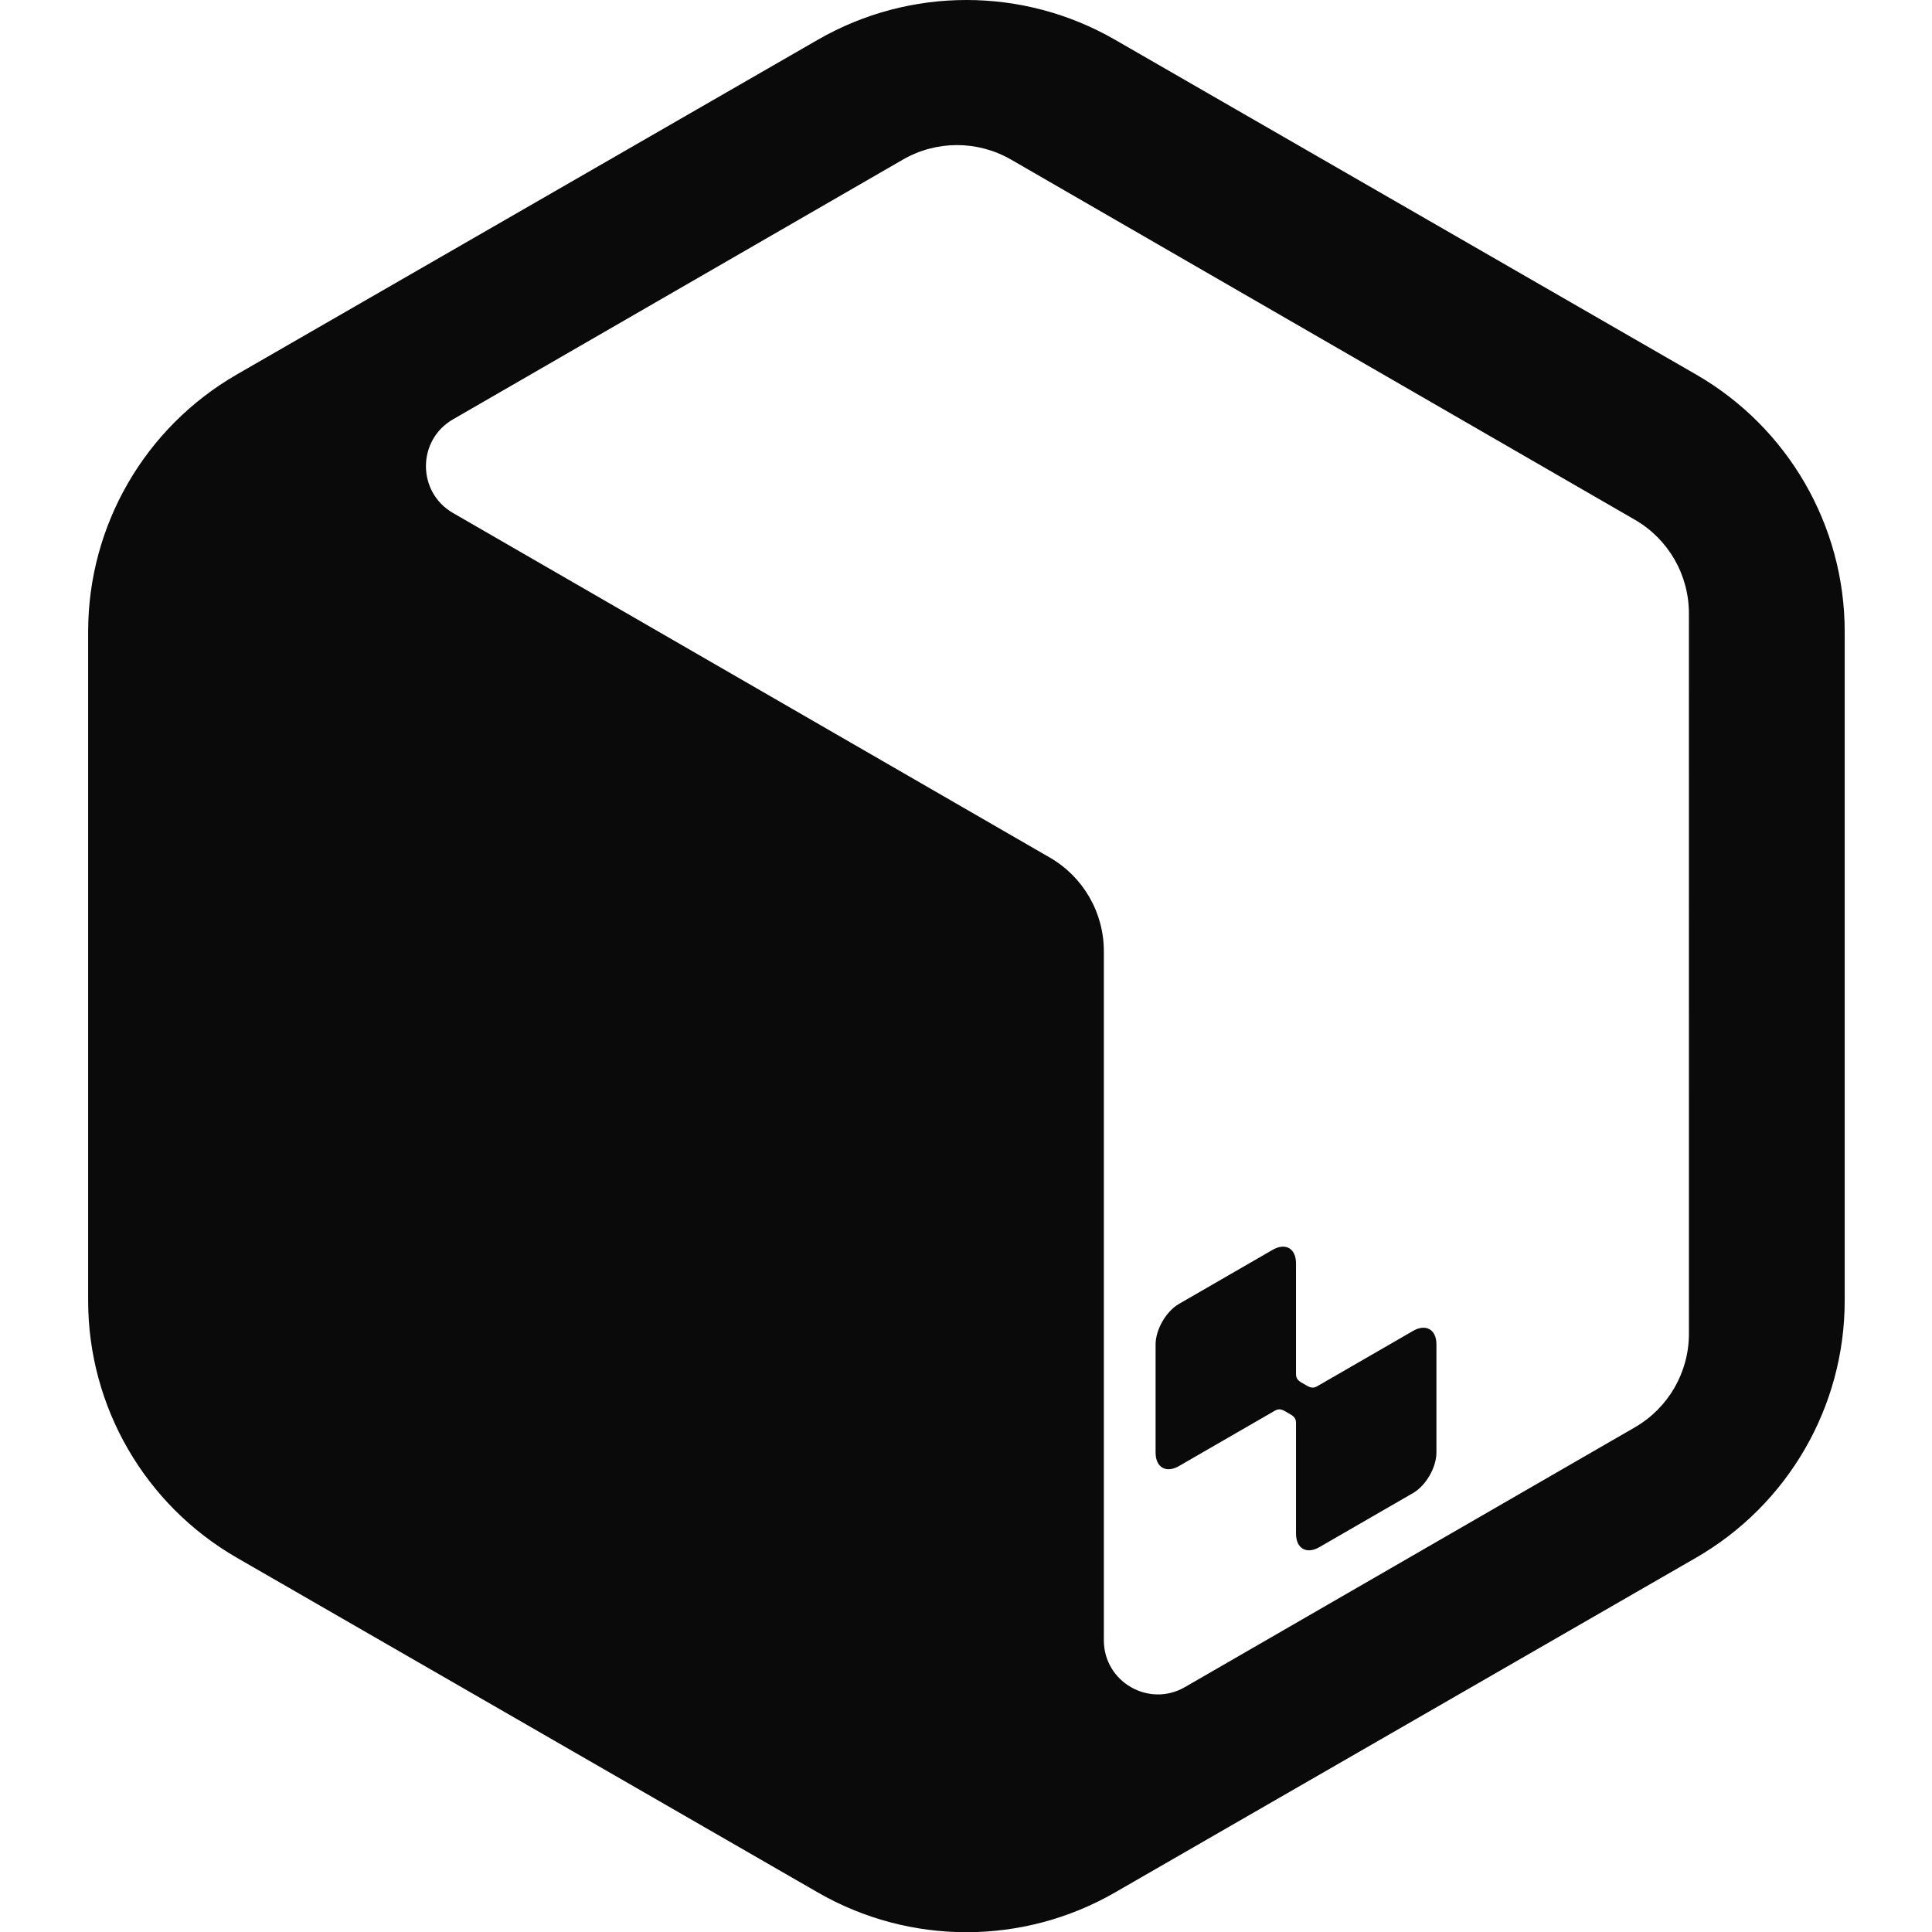
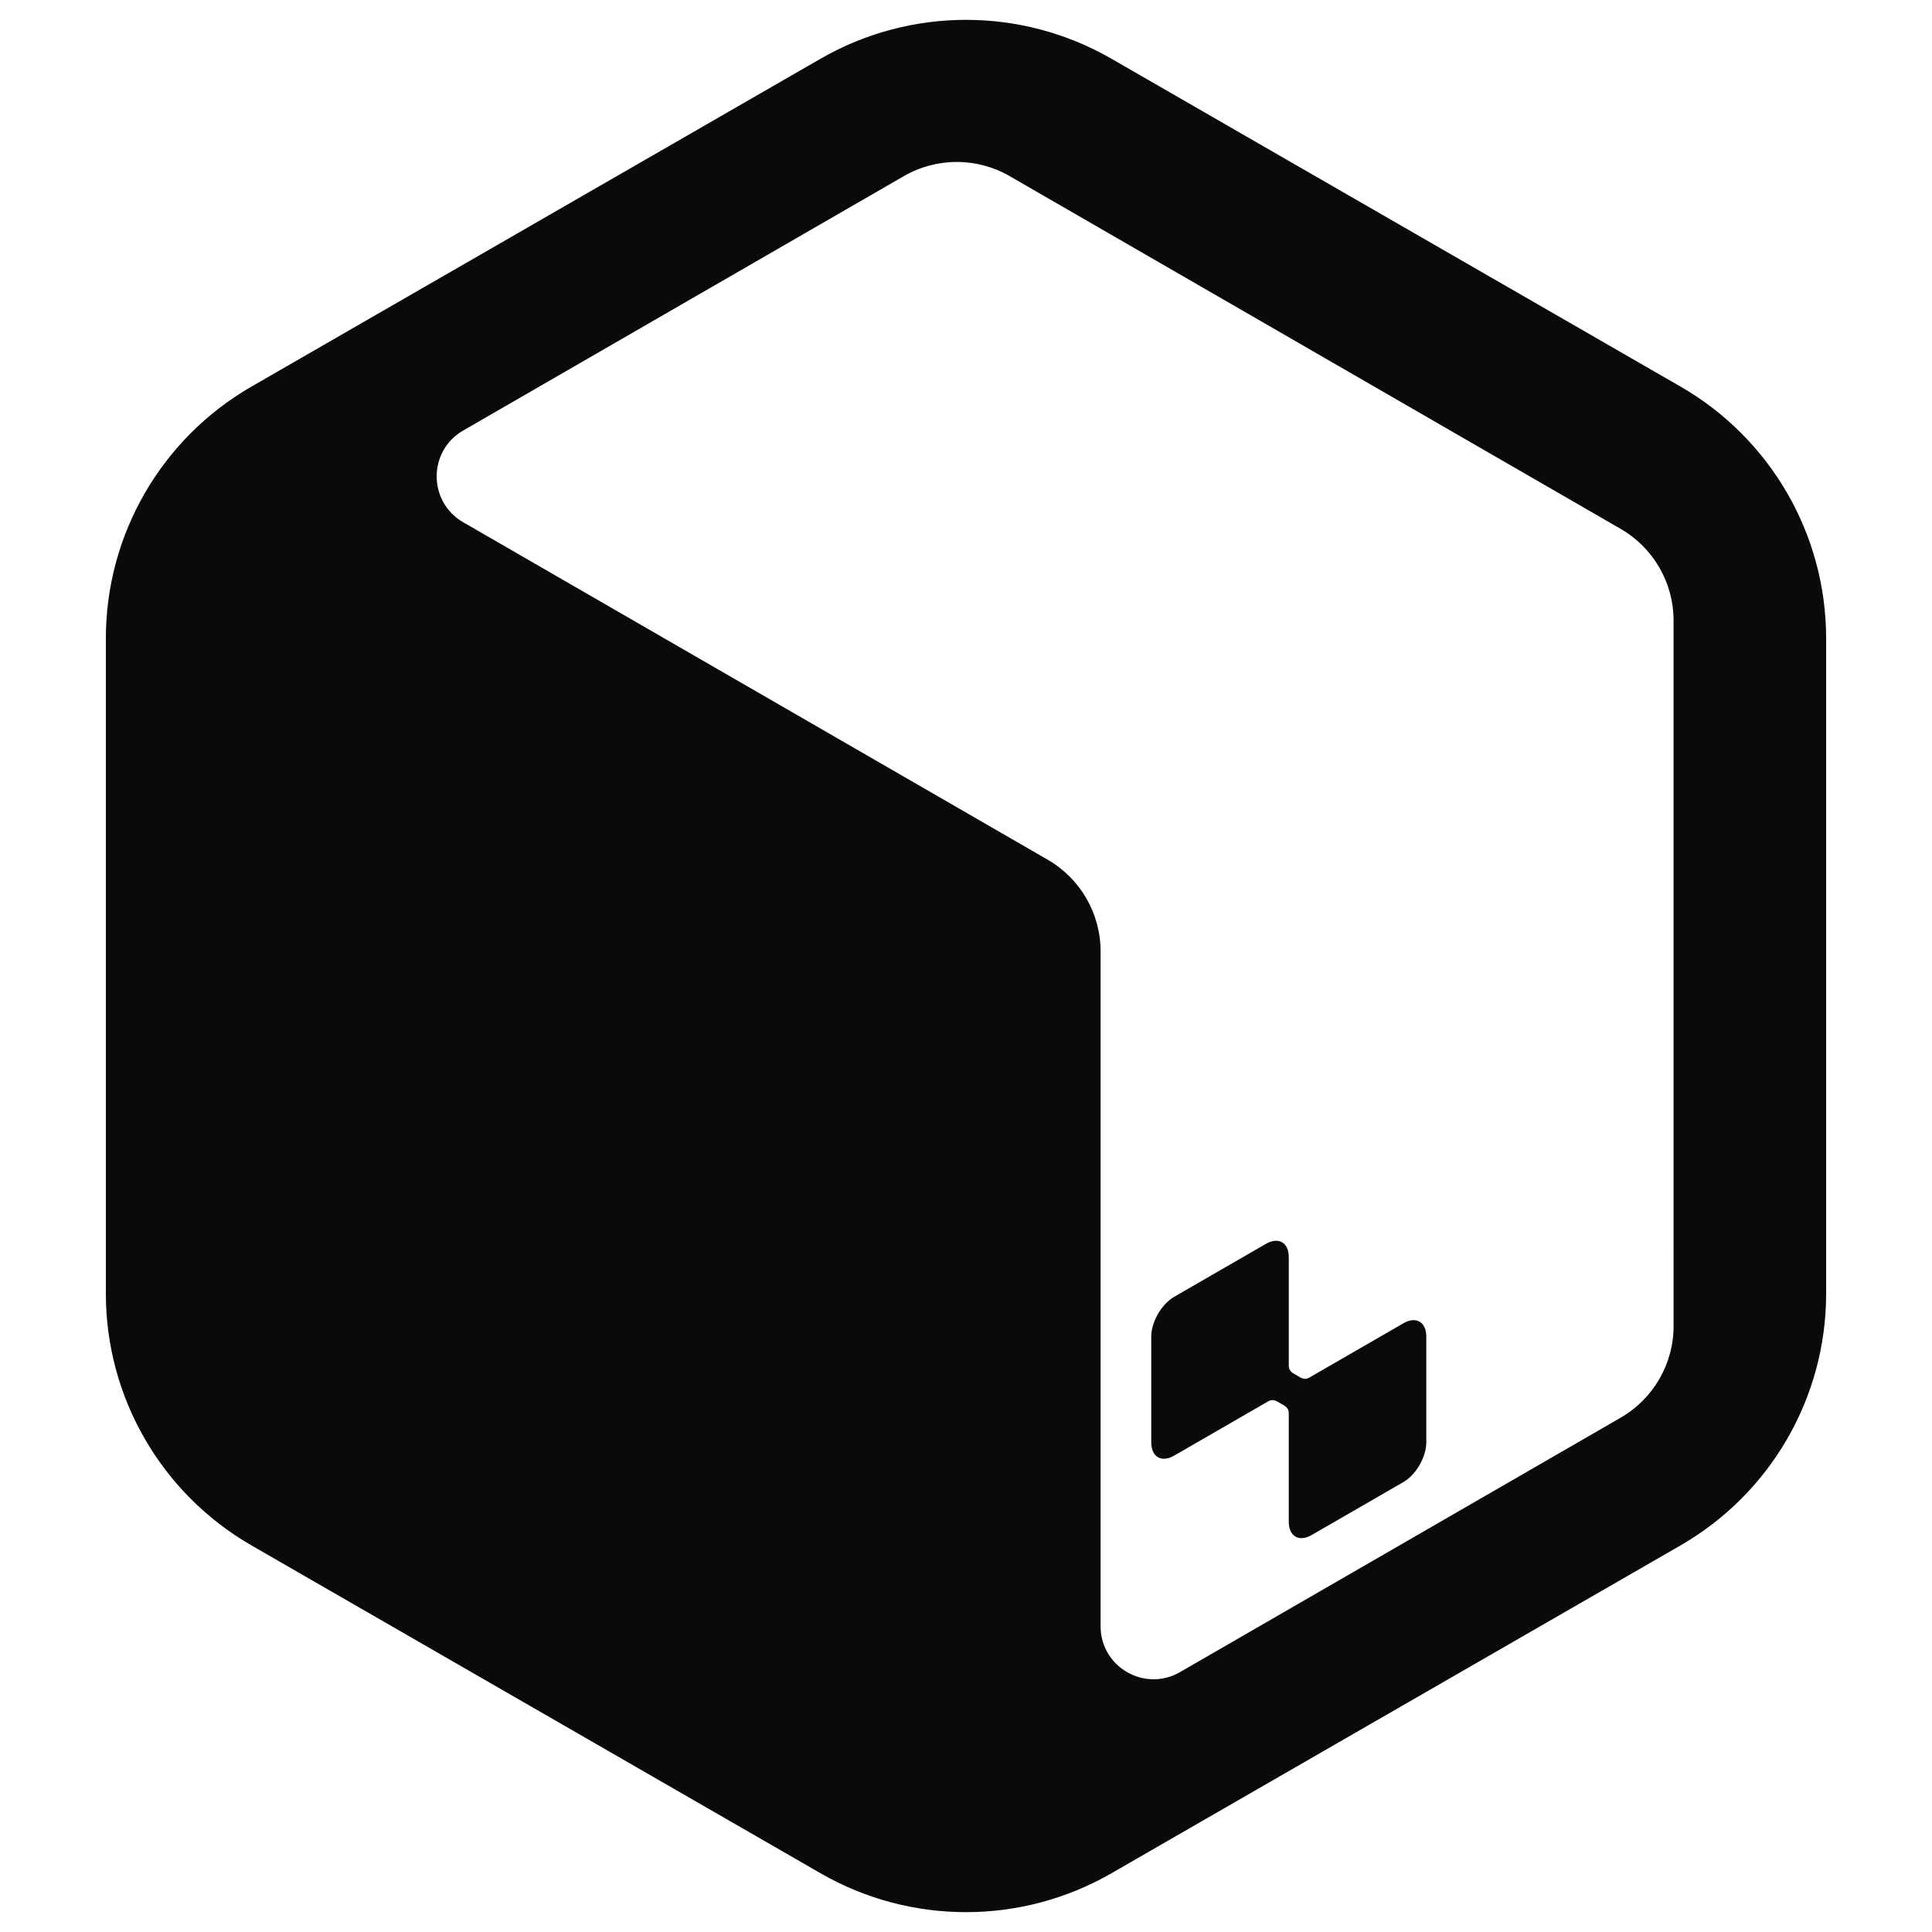
- <svg xmlns="http://www.w3.org/2000/svg" width="32" height="32" viewBox="0 0 32 32" fill="none">
+ <svg xmlns="http://www.w3.org/2000/svg" width="32" height="32" viewBox="-3 -3 266 292" fill="none">
  <style>
  .logo { fill: #0a0a0a; }
  @media (prefers-color-scheme: dark) {
    .logo { fill: #fafafa; }
  }
</style>
-   <g transform="translate(1.46, 0) scale(0.1119)">
-     <path class="logo" fill-rule="evenodd" clip-rule="evenodd" d="M108.013 5.879C121.62 -1.96 138.38 -1.96 151.987 5.879L237.988 55.424C251.609 63.271 260 77.781 260 93.483V192.517C260 208.219 251.608 222.728 237.987 230.575L151.987 280.121C138.38 287.96 121.62 287.96 108.013 280.121L22.012 230.575C8.392 222.728 0 208.219 0 192.517V93.483C0 77.78 8.392 63.271 22.013 55.424L108.013 5.879ZM136.603 23.62C131.652 20.762 125.553 20.762 120.603 23.62L54 62.072C48.667 65.151 48.667 72.849 54 75.928L142.342 126.931C147.292 129.789 150.342 135.072 150.342 140.788V242.792C150.342 248.951 157.009 252.8 162.342 249.721L228.944 211.268C233.895 208.41 236.944 203.127 236.944 197.411L236.94 90.787C236.94 85.071 233.891 79.789 228.94 76.931L136.603 23.62ZM175.32 185C177.233 183.896 178.784 184.791 178.784 187V203.429C178.784 204.296 179.478 204.573 180.009 204.879C180.54 205.186 181.126 205.649 181.877 205.215L196.104 197C198.018 195.896 199.569 196.791 199.569 199V215C199.569 217.21 198.018 219.896 196.104 221L182.249 229C180.336 230.105 178.784 229.209 178.784 227V210.572C178.784 209.704 178.091 209.428 177.56 209.122C177.028 208.815 176.443 208.352 175.692 208.786L161.464 217C159.551 218.105 158 217.209 158 215V199C158 196.791 159.551 194.105 161.464 193L175.32 185Z" />
-   </g>
+   <path class="logo" fill-rule="evenodd" clip-rule="evenodd" d="M108.013 5.879C121.62 -1.96 138.38 -1.96 151.987 5.879L237.988 55.424C251.609 63.271 260 77.781 260 93.483V192.517C260 208.219 251.608 222.728 237.987 230.575L151.987 280.121C138.38 287.96 121.62 287.96 108.013 280.121L22.012 230.575C8.392 222.728 0 208.219 0 192.517V93.483C0 77.78 8.392 63.271 22.013 55.424L108.013 5.879ZM136.603 23.62C131.652 20.762 125.553 20.762 120.603 23.62L54 62.072C48.667 65.151 48.667 72.849 54 75.928L142.342 126.931C147.292 129.789 150.342 135.072 150.342 140.788V242.792C150.342 248.951 157.009 252.8 162.342 249.721L228.944 211.268C233.895 208.41 236.944 203.127 236.944 197.411L236.94 90.787C236.94 85.071 233.891 79.789 228.94 76.931L136.603 23.62ZM175.32 185C177.233 183.896 178.784 184.791 178.784 187V203.429C178.784 204.296 179.478 204.573 180.009 204.879C180.54 205.186 181.126 205.649 181.877 205.215L196.104 197C198.018 195.896 199.569 196.791 199.569 199V215C199.569 217.21 198.018 219.896 196.104 221L182.249 229C180.336 230.105 178.784 229.209 178.784 227V210.572C178.784 209.704 178.091 209.428 177.56 209.122C177.028 208.815 176.443 208.352 175.692 208.786L161.464 217C159.551 218.105 158 217.209 158 215V199C158 196.791 159.551 194.105 161.464 193L175.32 185Z" />
</svg>
